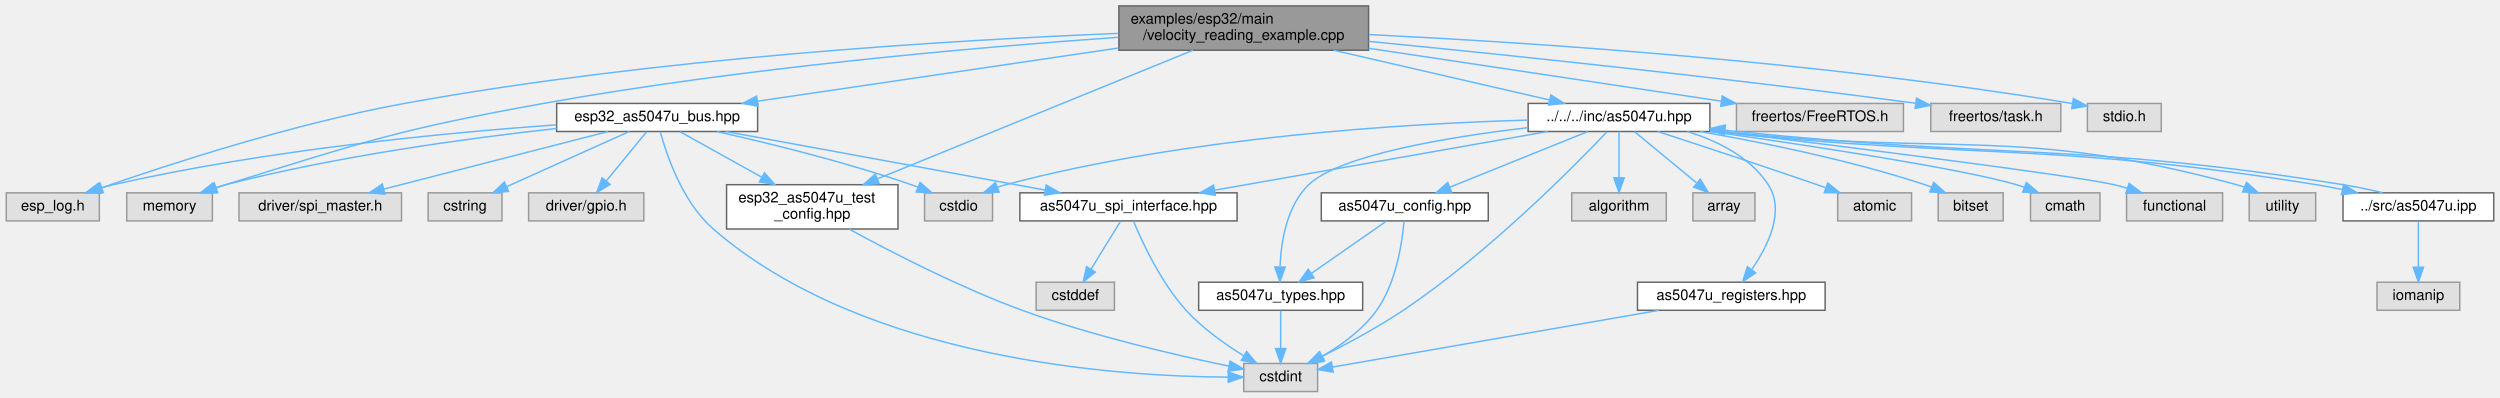
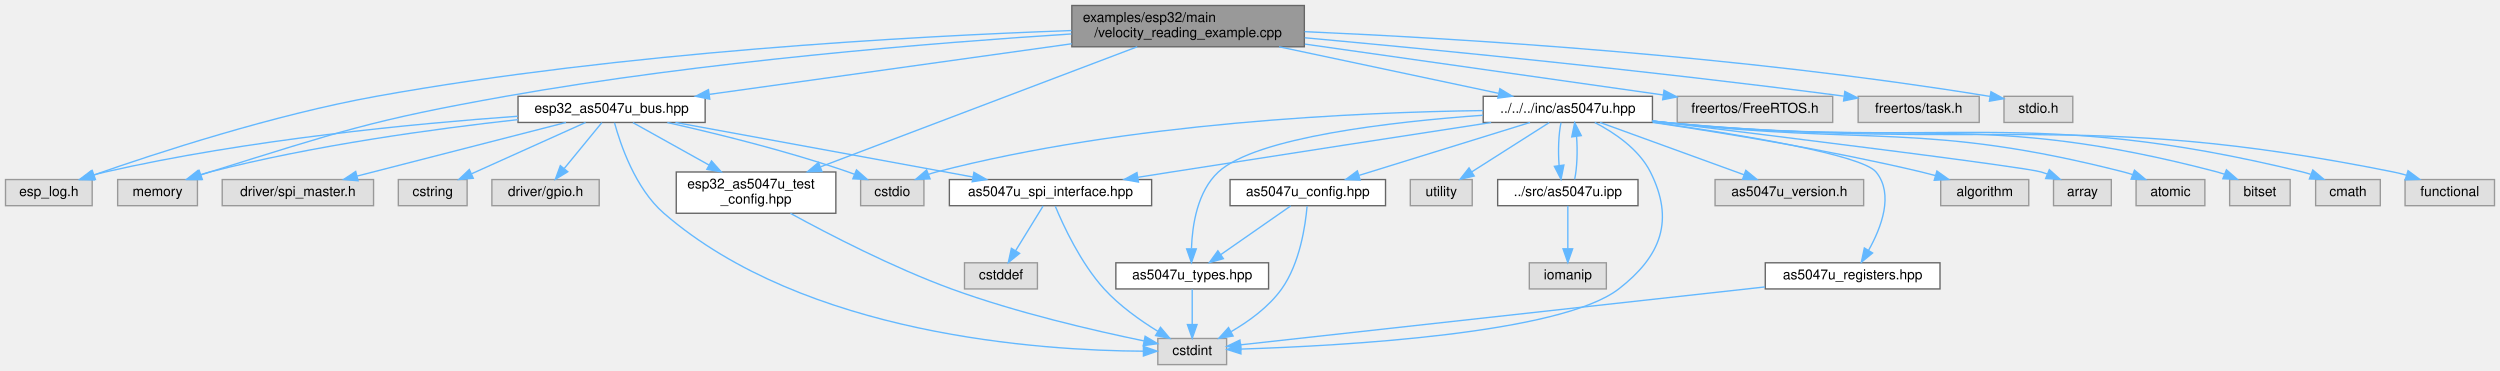
- <svg xmlns="http://www.w3.org/2000/svg" xmlns:xlink="http://www.w3.org/1999/xlink" width="1692pt" height="269pt" viewBox="0.00 0.00 1691.50 269.00">
+ <svg xmlns="http://www.w3.org/2000/svg" xmlns:xlink="http://www.w3.org/1999/xlink" width="1817pt" height="269pt" viewBox="0.00 0.00 1817.00 269.00">
  <g id="graph0" class="graph" transform="scale(1 1) rotate(0) translate(4 265)">
    <g id="Node000001" class="node">
      <g id="a_Node000001">
        <a xlink:title="Velocity reading example with unit conversions.">
-           <polygon fill="#999999" stroke="#666666" points="922,-261 753,-261 753,-231 922,-231 922,-261" />
-           <text text-anchor="start" x="761" y="-249" font-family="Helvetica,sans-Serif" font-size="10.00">examples/esp32/main</text>
-           <text text-anchor="middle" x="837.5" y="-238" font-family="Helvetica,sans-Serif" font-size="10.00">/velocity_reading_example.cpp</text>
+           <polygon fill="#999999" stroke="#666666" points="944,-261 775,-261 775,-231 944,-231 944,-261" />
+           <text text-anchor="start" x="783" y="-249" font-family="Helvetica,sans-Serif" font-size="10.00">examples/esp32/main</text>
+           <text text-anchor="middle" x="859.5" y="-238" font-family="Helvetica,sans-Serif" font-size="10.00">/velocity_reading_example.cpp</text>
        </a>
      </g>
    </g>
    <g id="Node000002" class="node">
      <g id="a_Node000002">
        <a xlink:title=" ">
          <polygon fill="#e0e0e0" stroke="#999999" points="63,-134.5 0,-134.5 0,-115.5 63,-115.5 63,-134.5" />
          <text text-anchor="middle" x="31.5" y="-122.5" font-family="Helvetica,sans-Serif" font-size="10.00">esp_log.h</text>
        </a>
      </g>
    </g>
    <g id="edge1_Node000001_Node000002" class="edge">
      <g id="a_edge1_Node000001_Node000002">
        <a xlink:title=" ">
-           <path fill="none" stroke="#63b8ff" d="M752.64,-242.41C641.04,-237.89 439.21,-225.89 269.5,-195 194.93,-181.43 110.28,-153.86 64.74,-137.98" />
-           <polygon fill="#63b8ff" stroke="#63b8ff" points="65.69,-134.61 55.1,-134.59 63.37,-141.21 65.69,-134.61" />
+           <path fill="none" stroke="#63b8ff" d="M774.82,-242.81C659.65,-238.7 447.55,-227.11 269.5,-195 194.71,-181.51 109.82,-153.79 64.37,-137.89" />
+           <polygon fill="#63b8ff" stroke="#63b8ff" points="65.36,-134.53 54.76,-134.5 63.03,-141.13 65.36,-134.53" />
        </a>
      </g>
    </g>
    <g id="Node000003" class="node">
      <g id="a_Node000003">
        <a xlink:title=" ">
-           <polygon fill="#e0e0e0" stroke="#999999" points="1284,-195 1171,-195 1171,-176 1284,-176 1284,-195" />
-           <text text-anchor="middle" x="1227.5" y="-183" font-family="Helvetica,sans-Serif" font-size="10.00">freertos/FreeRTOS.h</text>
+           <polygon fill="#e0e0e0" stroke="#999999" points="1328,-195 1215,-195 1215,-176 1328,-176 1328,-195" />
+           <text text-anchor="middle" x="1271.5" y="-183" font-family="Helvetica,sans-Serif" font-size="10.00">freertos/FreeRTOS.h</text>
        </a>
      </g>
    </g>
    <g id="edge2_Node000001_Node000003" class="edge">
      <g id="a_edge2_Node000001_Node000003">
        <a xlink:title=" ">
-           <path fill="none" stroke="#63b8ff" d="M922.12,-232.31C993.57,-221.59 1094.51,-206.45 1160.46,-196.56" />
-           <polygon fill="#63b8ff" stroke="#63b8ff" points="1161.37,-199.96 1170.74,-195.01 1160.33,-193.04 1161.37,-199.96" />
+           <path fill="none" stroke="#63b8ff" d="M944.37,-232.95C1021.49,-222 1133.74,-206.06 1204.66,-195.99" />
+           <polygon fill="#63b8ff" stroke="#63b8ff" points="1205.41,-199.42 1214.82,-194.55 1204.43,-192.49 1205.41,-199.42" />
        </a>
      </g>
    </g>
    <g id="Node000004" class="node">
      <g id="a_Node000004">
        <a xlink:title=" ">
-           <polygon fill="#e0e0e0" stroke="#999999" points="1390.5,-195 1302.5,-195 1302.5,-176 1390.5,-176 1390.5,-195" />
-           <text text-anchor="middle" x="1346.5" y="-183" font-family="Helvetica,sans-Serif" font-size="10.00">freertos/task.h</text>
+           <polygon fill="#e0e0e0" stroke="#999999" points="1434.5,-195 1346.5,-195 1346.5,-176 1434.5,-176 1434.5,-195" />
+           <text text-anchor="middle" x="1390.5" y="-183" font-family="Helvetica,sans-Serif" font-size="10.00">freertos/task.h</text>
        </a>
      </g>
    </g>
    <g id="edge3_Node000001_Node000004" class="edge">
      <g id="a_edge3_Node000001_Node000004">
        <a xlink:title=" ">
-           <path fill="none" stroke="#63b8ff" d="M922.12,-236.99C1011.55,-228.24 1156.95,-213.2 1292.15,-195.12" />
-           <polygon fill="#63b8ff" stroke="#63b8ff" points="1292.83,-198.56 1302.28,-193.76 1291.9,-191.63 1292.83,-198.56" />
+           <path fill="none" stroke="#63b8ff" d="M944.28,-237.55C1037.73,-229.01 1192.71,-213.91 1335.99,-195.14" />
+           <polygon fill="#63b8ff" stroke="#63b8ff" points="1336.82,-198.56 1346.28,-193.78 1335.91,-191.62 1336.82,-198.56" />
        </a>
      </g>
    </g>
    <g id="Node000005" class="node">
      <g id="a_Node000005">
        <a xlink:title=" ">
          <polygon fill="#e0e0e0" stroke="#999999" points="139.5,-134.5 81.5,-134.5 81.5,-115.5 139.5,-115.5 139.5,-134.5" />
          <text text-anchor="middle" x="110.5" y="-122.5" font-family="Helvetica,sans-Serif" font-size="10.00">memory</text>
        </a>
      </g>
    </g>
    <g id="edge4_Node000001_Node000005" class="edge">
      <g id="a_edge4_Node000001_Node000005">
        <a xlink:title=" ">
-           <path fill="none" stroke="#63b8ff" d="M752.64,-239.78C657.38,-233.06 498.49,-219.25 363.5,-195 266.42,-177.56 242.68,-169.31 148.5,-140 146.37,-139.34 144.19,-138.63 142,-137.88" />
+           <path fill="none" stroke="#63b8ff" d="M774.72,-240.33C675.54,-233.98 506.67,-220.38 363.5,-195 266.38,-177.78 242.68,-169.31 148.5,-140 146.37,-139.34 144.19,-138.63 142,-137.88" />
          <polygon fill="#63b8ff" stroke="#63b8ff" points="143.07,-134.55 132.47,-134.53 140.74,-141.15 143.07,-134.55" />
        </a>
      </g>
    </g>
    <g id="Node000006" class="node">
      <g id="a_Node000006">
        <a xlink:title=" ">
-           <polygon fill="#e0e0e0" stroke="#999999" points="1458.5,-195 1408.5,-195 1408.5,-176 1458.5,-176 1458.5,-195" />
-           <text text-anchor="middle" x="1433.5" y="-183" font-family="Helvetica,sans-Serif" font-size="10.00">stdio.h</text>
+           <polygon fill="#e0e0e0" stroke="#999999" points="1502.5,-195 1452.5,-195 1452.5,-176 1502.5,-176 1502.5,-195" />
+           <text text-anchor="middle" x="1477.5" y="-183" font-family="Helvetica,sans-Serif" font-size="10.00">stdio.h</text>
        </a>
      </g>
    </g>
    <g id="edge5_Node000001_Node000006" class="edge">
      <g id="a_edge5_Node000001_Node000006">
        <a xlink:title=" ">
-           <path fill="none" stroke="#63b8ff" d="M922.29,-241.59C1030.67,-236.3 1224.12,-223.76 1398.22,-194.95" />
-           <polygon fill="#63b8ff" stroke="#63b8ff" points="1399.06,-198.36 1408.34,-193.25 1397.9,-191.46 1399.06,-198.36" />
+           <path fill="none" stroke="#63b8ff" d="M944.17,-241.99C1056.19,-237.06 1259.82,-224.82 1442.29,-194.93" />
+           <polygon fill="#63b8ff" stroke="#63b8ff" points="1443.05,-198.35 1452.34,-193.26 1441.9,-191.45 1443.05,-198.35" />
        </a>
      </g>
    </g>
    <g id="Node000007" class="node">
      <g id="a_Node000007">
        <a xlink:href="as5047u_8hpp.html" target="_top" xlink:title="Driver for AMS AS5047U Magnetic Rotary Position Sensor (C++21)">
-           <polygon fill="white" stroke="#666666" points="1153,-195 1030,-195 1030,-176 1153,-176 1153,-195" />
-           <text text-anchor="middle" x="1091.5" y="-183" font-family="Helvetica,sans-Serif" font-size="10.00">../../../inc/as5047u.hpp</text>
+           <polygon fill="white" stroke="#666666" points="1197,-195 1074,-195 1074,-176 1197,-176 1197,-195" />
+           <text text-anchor="middle" x="1135.5" y="-183" font-family="Helvetica,sans-Serif" font-size="10.00">../../../inc/as5047u.hpp</text>
        </a>
      </g>
    </g>
    <g id="edge6_Node000001_Node000007" class="edge">
      <g id="a_edge6_Node000001_Node000007">
        <a xlink:title=" ">
-           <path fill="none" stroke="#63b8ff" d="M898.34,-230.99C943.22,-220.65 1003.39,-206.79 1044.58,-197.31" />
-           <polygon fill="#63b8ff" stroke="#63b8ff" points="1045.4,-200.71 1054.36,-195.05 1043.83,-193.89 1045.4,-200.71" />
-         </a>
-       </g>
-     </g>
-     <g id="Node000024" class="node">
-       <g id="a_Node000024">
+           <path fill="none" stroke="#63b8ff" d="M925.61,-230.99C974.58,-220.61 1040.31,-206.68 1085.08,-197.19" />
+           <polygon fill="#63b8ff" stroke="#63b8ff" points="1086.09,-200.55 1095.14,-195.05 1084.64,-193.7 1086.09,-200.55" />
+         </a>
+       </g>
+     </g>
+     <g id="Node000025" class="node">
+       <g id="a_Node000025">
        <a xlink:href="esp32__as5047u__bus_8hpp.html" target="_top" xlink:title="ESP32 SPI transport implementation for AS5047U driver (header-only)">
          <polygon fill="white" stroke="#666666" points="508.5,-195 372.5,-195 372.5,-176 508.5,-176 508.5,-195" />
          <text text-anchor="middle" x="440.5" y="-183" font-family="Helvetica,sans-Serif" font-size="10.00">esp32_as5047u_bus.hpp</text>
        </a>
      </g>
    </g>
-     <g id="edge29_Node000001_Node000024" class="edge">
-       <g id="a_edge29_Node000001_Node000024">
-         <a xlink:title=" ">
-           <path fill="none" stroke="#63b8ff" d="M752.82,-232.52C679.93,-221.78 576.12,-206.48 508.53,-196.53" />
-           <polygon fill="#63b8ff" stroke="#63b8ff" points="508.82,-193.03 498.42,-195.03 507.8,-199.96 508.82,-193.03" />
-         </a>
-       </g>
-     </g>
-     <g id="Node000025" class="node">
-       <g id="a_Node000025">
+     <g id="edge30_Node000001_Node000025" class="edge">
+       <g id="a_edge30_Node000001_Node000025">
+         <a xlink:title=" ">
+           <path fill="none" stroke="#63b8ff" d="M774.96,-233.2C697.56,-222.39 584.31,-206.58 511.49,-196.41" />
+           <polygon fill="#63b8ff" stroke="#63b8ff" points="511.88,-192.93 501.49,-195.02 510.91,-199.87 511.88,-192.93" />
+         </a>
+       </g>
+     </g>
+     <g id="Node000026" class="node">
+       <g id="a_Node000026">
        <a xlink:href="esp32__as5047u__test__config_8hpp.html" target="_top" xlink:title="Hardware configuration for AS5047U driver on ESP32-C6.">
          <polygon fill="white" stroke="#666666" points="603.5,-140 487.5,-140 487.5,-110 603.5,-110 603.5,-140" />
          <text text-anchor="start" x="495.5" y="-128" font-family="Helvetica,sans-Serif" font-size="10.00">esp32_as5047u_test</text>
          <text text-anchor="middle" x="545.5" y="-117" font-family="Helvetica,sans-Serif" font-size="10.00">_config.hpp</text>
        </a>
      </g>
    </g>
-     <g id="edge40_Node000001_Node000025" class="edge">
-       <g id="a_edge40_Node000001_Node000025">
-         <a xlink:title=" ">
-           <path fill="none" stroke="#63b8ff" d="M803.15,-231C750.02,-209.35 647.98,-167.76 589.52,-143.94" />
-           <polygon fill="#63b8ff" stroke="#63b8ff" points="590.76,-140.66 580.18,-140.13 588.12,-147.15 590.76,-140.66" />
+     <g id="edge41_Node000001_Node000026" class="edge">
+       <g id="a_edge41_Node000001_Node000026">
+         <a xlink:title=" ">
+           <path fill="none" stroke="#63b8ff" d="M822.56,-231C765.31,-209.3 655.25,-167.59 592.45,-143.79" />
+           <polygon fill="#63b8ff" stroke="#63b8ff" points="593.38,-140.4 582.79,-140.13 590.9,-146.95 593.38,-140.4" />
        </a>
      </g>
    </g>
    <g id="Node000008" class="node">
      <g id="a_Node000008">
        <a xlink:href="as5047u__spi__interface_8hpp.html" target="_top" xlink:title="CRTP-based SPI bus interface for AS5047U driver.">
          <polygon fill="white" stroke="#666666" points="833,-134.5 686,-134.5 686,-115.5 833,-115.5 833,-134.5" />
          <text text-anchor="middle" x="759.5" y="-122.5" font-family="Helvetica,sans-Serif" font-size="10.00">as5047u_spi_interface.hpp</text>
        </a>
      </g>
    </g>
    <g id="edge7_Node000007_Node000008" class="edge">
      <g id="a_edge7_Node000007_Node000008">
        <a xlink:title=" ">
-           <path fill="none" stroke="#63b8ff" d="M1043.22,-175.99C983.48,-165.47 881.81,-147.55 817.78,-136.27" />
-           <polygon fill="#63b8ff" stroke="#63b8ff" points="818.29,-132.81 807.83,-134.52 817.07,-139.7 818.29,-132.81" />
+           <path fill="none" stroke="#63b8ff" d="M1079.74,-175.96C1021.71,-167.05 928.22,-152.66 847.5,-140 839.57,-138.76 831.24,-137.44 822.99,-136.14" />
+           <polygon fill="#63b8ff" stroke="#63b8ff" points="823.44,-132.66 813.01,-134.55 822.34,-139.58 823.44,-132.66" />
        </a>
      </g>
    </g>
    <g id="Node000010" class="node">
      <g id="a_Node000010">
        <a xlink:title=" ">
          <polygon fill="#e0e0e0" stroke="#999999" points="887.5,-19 837.5,-19 837.5,0 887.5,0 887.5,-19" />
          <text text-anchor="middle" x="862.5" y="-7" font-family="Helvetica,sans-Serif" font-size="10.00">cstdint</text>
        </a>
      </g>
    </g>
-     <g id="edge17_Node000007_Node000010" class="edge">
-       <g id="a_edge17_Node000007_Node000010">
-         <a xlink:title=" ">
-           <path fill="none" stroke="#63b8ff" d="M1083.3,-175.73C1062.12,-153.43 1003.22,-93.63 945.5,-55 927.78,-43.14 906.58,-31.82 890.03,-23.56" />
-           <polygon fill="#63b8ff" stroke="#63b8ff" points="891.42,-20.34 880.9,-19.07 888.33,-26.62 891.42,-20.34" />
+     <g id="edge18_Node000007_Node000010" class="edge">
+       <g id="a_edge18_Node000007_Node000010">
+         <a xlink:title=" ">
+           <path fill="none" stroke="#63b8ff" d="M1155.08,-175.98C1169.17,-168.68 1187.1,-156.68 1195.5,-140 1213.1,-105.04 1203.45,-78.95 1172.5,-55 1130.27,-22.32 970.35,-13.59 898.2,-11.3" />
+           <polygon fill="#63b8ff" stroke="#63b8ff" points="897.91,-7.79 887.81,-10.99 897.7,-14.79 897.91,-7.79" />
        </a>
      </g>
    </g>
    <g id="Node000011" class="node">
      <g id="a_Node000011">
        <a xlink:href="as5047u__registers_8hpp.html" target="_top" xlink:title="Register definitions for the AS5047U Rotary Position Sensor.">
-           <polygon fill="white" stroke="#666666" points="1231,-74 1104,-74 1104,-55 1231,-55 1231,-74" />
-           <text text-anchor="middle" x="1167.5" y="-62" font-family="Helvetica,sans-Serif" font-size="10.00">as5047u_registers.hpp</text>
+           <polygon fill="white" stroke="#666666" points="1406,-74 1279,-74 1279,-55 1406,-55 1406,-74" />
+           <text text-anchor="middle" x="1342.5" y="-62" font-family="Helvetica,sans-Serif" font-size="10.00">as5047u_registers.hpp</text>
        </a>
      </g>
    </g>
    <g id="edge10_Node000007_Node000011" class="edge">
      <g id="a_edge10_Node000007_Node000011">
        <a xlink:title=" ">
-           <path fill="none" stroke="#63b8ff" d="M1137.66,-176C1158.1,-169.69 1180.25,-158.78 1192.5,-140 1204.09,-122.23 1192.38,-98.57 1181.4,-82.72" />
-           <polygon fill="#63b8ff" stroke="#63b8ff" points="1183.98,-80.32 1175.19,-74.4 1178.36,-84.51 1183.98,-80.32" />
+           <path fill="none" stroke="#63b8ff" d="M1197.21,-176.3C1259.89,-167.34 1349.17,-152.58 1359.5,-140 1372.73,-123.89 1363.31,-99.48 1354.06,-83.04" />
+           <polygon fill="#63b8ff" stroke="#63b8ff" points="1357,-81.12 1348.81,-74.4 1351.01,-84.76 1357,-81.12" />
        </a>
      </g>
    </g>
    <g id="Node000012" class="node">
      <g id="a_Node000012">
        <a xlink:title=" ">
-           <polygon fill="#e0e0e0" stroke="#999999" points="1123.5,-134.5 1059.5,-134.5 1059.5,-115.5 1123.5,-115.5 1123.5,-134.5" />
-           <text text-anchor="middle" x="1091.5" y="-122.5" font-family="Helvetica,sans-Serif" font-size="10.00">algorithm</text>
+           <polygon fill="#e0e0e0" stroke="#999999" points="1350.5,-134.5 1242.5,-134.5 1242.5,-115.5 1350.5,-115.5 1350.5,-134.5" />
+           <text text-anchor="middle" x="1296.5" y="-122.5" font-family="Helvetica,sans-Serif" font-size="10.00">as5047u_version.h</text>
        </a>
      </g>
    </g>
    <g id="edge12_Node000007_Node000012" class="edge">
      <g id="a_edge12_Node000007_Node000012">
        <a xlink:title=" ">
-           <path fill="none" stroke="#63b8ff" d="M1091.5,-175.87C1091.5,-167.75 1091.5,-155.31 1091.5,-144.89" />
-           <polygon fill="#63b8ff" stroke="#63b8ff" points="1095,-144.67 1091.5,-134.67 1088,-144.67 1095,-144.67" />
+           <path fill="none" stroke="#63b8ff" d="M1158.91,-175.99C1186.45,-165.99 1232.37,-149.3 1263.51,-137.99" />
+           <polygon fill="#63b8ff" stroke="#63b8ff" points="1264.86,-141.22 1273.06,-134.52 1262.47,-134.64 1264.86,-141.22" />
        </a>
      </g>
    </g>
    <g id="Node000013" class="node">
      <g id="a_Node000013">
        <a xlink:title=" ">
-           <polygon fill="#e0e0e0" stroke="#999999" points="1183.5,-134.5 1141.5,-134.5 1141.5,-115.5 1183.5,-115.5 1183.5,-134.5" />
-           <text text-anchor="middle" x="1162.5" y="-122.5" font-family="Helvetica,sans-Serif" font-size="10.00">array</text>
+           <polygon fill="#e0e0e0" stroke="#999999" points="1470.5,-134.5 1406.5,-134.5 1406.5,-115.5 1470.5,-115.5 1470.5,-134.5" />
+           <text text-anchor="middle" x="1438.5" y="-122.5" font-family="Helvetica,sans-Serif" font-size="10.00">algorithm</text>
        </a>
      </g>
    </g>
    <g id="edge13_Node000007_Node000013" class="edge">
      <g id="a_edge13_Node000007_Node000013">
        <a xlink:title=" ">
-           <path fill="none" stroke="#63b8ff" d="M1101.98,-175.87C1112.99,-166.8 1130.54,-152.34 1143.91,-141.32" />
-           <polygon fill="#63b8ff" stroke="#63b8ff" points="1146.49,-143.73 1151.98,-134.67 1142.04,-138.33 1146.49,-143.73" />
+           <path fill="none" stroke="#63b8ff" d="M1197.21,-176.01C1249.54,-168.29 1326.42,-155.71 1392.5,-140 1395.85,-139.2 1399.31,-138.3 1402.77,-137.35" />
+           <polygon fill="#63b8ff" stroke="#63b8ff" points="1403.75,-140.71 1412.38,-134.56 1401.8,-133.98 1403.75,-140.71" />
        </a>
      </g>
    </g>
    <g id="Node000014" class="node">
      <g id="a_Node000014">
        <a xlink:title=" ">
-           <polygon fill="#e0e0e0" stroke="#999999" points="1289.5,-134.5 1239.5,-134.5 1239.5,-115.5 1289.5,-115.5 1289.5,-134.5" />
-           <text text-anchor="middle" x="1264.5" y="-122.5" font-family="Helvetica,sans-Serif" font-size="10.00">atomic</text>
+           <polygon fill="#e0e0e0" stroke="#999999" points="1530.5,-134.5 1488.5,-134.5 1488.5,-115.5 1530.5,-115.5 1530.5,-134.5" />
+           <text text-anchor="middle" x="1509.5" y="-122.5" font-family="Helvetica,sans-Serif" font-size="10.00">array</text>
        </a>
      </g>
    </g>
    <g id="edge14_Node000007_Node000014" class="edge">
      <g id="a_edge14_Node000007_Node000014">
        <a xlink:title=" ">
-           <path fill="none" stroke="#63b8ff" d="M1117.75,-175.99C1144.81,-167.17 1188.2,-152.89 1225.5,-140 1227.39,-139.35 1229.32,-138.67 1231.28,-137.99" />
-           <polygon fill="#63b8ff" stroke="#63b8ff" points="1232.77,-141.17 1241.02,-134.53 1230.43,-134.57 1232.77,-141.17" />
+           <path fill="none" stroke="#63b8ff" d="M1197.12,-177.03C1292.43,-165.39 1466.13,-143.88 1479.5,-140 1480.95,-139.58 1482.42,-139.1 1483.88,-138.57" />
+           <polygon fill="#63b8ff" stroke="#63b8ff" points="1485.45,-141.71 1493.35,-134.64 1482.77,-135.24 1485.45,-141.71" />
        </a>
      </g>
    </g>
    <g id="Node000015" class="node">
      <g id="a_Node000015">
        <a xlink:title=" ">
-           <polygon fill="#e0e0e0" stroke="#999999" points="1351.5,-134.5 1307.5,-134.5 1307.5,-115.5 1351.5,-115.5 1351.5,-134.5" />
-           <text text-anchor="middle" x="1329.5" y="-122.5" font-family="Helvetica,sans-Serif" font-size="10.00">bitset</text>
+           <polygon fill="#e0e0e0" stroke="#999999" points="1598.5,-134.5 1548.5,-134.5 1548.5,-115.5 1598.5,-115.5 1598.5,-134.5" />
+           <text text-anchor="middle" x="1573.5" y="-122.5" font-family="Helvetica,sans-Serif" font-size="10.00">atomic</text>
        </a>
      </g>
    </g>
    <g id="edge15_Node000007_Node000015" class="edge">
      <g id="a_edge15_Node000007_Node000015">
        <a xlink:title=" ">
-           <path fill="none" stroke="#63b8ff" d="M1146.38,-175.98C1188.6,-168.64 1248.05,-156.61 1298.5,-140 1299.94,-139.53 1301.4,-139.01 1302.86,-138.46" />
-           <polygon fill="#63b8ff" stroke="#63b8ff" points="1304.48,-141.58 1312.38,-134.51 1301.8,-135.11 1304.48,-141.58" />
+           <path fill="none" stroke="#63b8ff" d="M1197.07,-177.09C1200.26,-176.71 1203.42,-176.35 1206.5,-176 1354.41,-159.15 1395.23,-176.71 1539.5,-140 1541.66,-139.45 1543.87,-138.79 1546.06,-138.06" />
+           <polygon fill="#63b8ff" stroke="#63b8ff" points="1547.34,-141.32 1555.47,-134.53 1544.88,-134.76 1547.34,-141.32" />
        </a>
      </g>
    </g>
    <g id="Node000016" class="node">
      <g id="a_Node000016">
        <a xlink:title=" ">
-           <polygon fill="#e0e0e0" stroke="#999999" points="1417,-134.5 1370,-134.5 1370,-115.5 1417,-115.5 1417,-134.5" />
-           <text text-anchor="middle" x="1393.5" y="-122.5" font-family="Helvetica,sans-Serif" font-size="10.00">cmath</text>
+           <polygon fill="#e0e0e0" stroke="#999999" points="1660.5,-134.5 1616.5,-134.5 1616.5,-115.5 1660.5,-115.5 1660.5,-134.5" />
+           <text text-anchor="middle" x="1638.5" y="-122.5" font-family="Helvetica,sans-Serif" font-size="10.00">bitset</text>
        </a>
      </g>
    </g>
    <g id="edge16_Node000007_Node000016" class="edge">
      <g id="a_edge16_Node000007_Node000016">
        <a xlink:title=" ">
-           <path fill="none" stroke="#63b8ff" d="M1153.27,-176.02C1220.25,-166.51 1322.66,-150.99 1360.5,-140 1362.18,-139.51 1363.9,-138.96 1365.61,-138.37" />
-           <polygon fill="#63b8ff" stroke="#63b8ff" points="1367.21,-141.5 1375.28,-134.64 1364.69,-134.97 1367.21,-141.5" />
+           <path fill="none" stroke="#63b8ff" d="M1197.06,-177.02C1200.25,-176.66 1203.41,-176.32 1206.5,-176 1384.47,-157.36 1434.43,-185.46 1607.5,-140 1609.19,-139.56 1610.9,-139.03 1612.61,-138.44" />
+           <polygon fill="#63b8ff" stroke="#63b8ff" points="1614.17,-141.59 1622.14,-134.61 1611.56,-135.09 1614.17,-141.59" />
        </a>
      </g>
    </g>
    <g id="Node000017" class="node">
      <g id="a_Node000017">
        <a xlink:title=" ">
+           <polygon fill="#e0e0e0" stroke="#999999" points="1726,-134.5 1679,-134.5 1679,-115.5 1726,-115.5 1726,-134.5" />
+           <text text-anchor="middle" x="1702.5" y="-122.5" font-family="Helvetica,sans-Serif" font-size="10.00">cmath</text>
+         </a>
+       </g>
+     </g>
+     <g id="edge17_Node000007_Node000017" class="edge">
+       <g id="a_edge17_Node000007_Node000017">
+         <a xlink:title=" ">
+           <path fill="none" stroke="#63b8ff" d="M1197.06,-176.97C1200.25,-176.63 1203.41,-176.3 1206.5,-176 1411.9,-155.73 1468.99,-188.94 1669.5,-140 1671.45,-139.52 1673.43,-138.95 1675.41,-138.3" />
+           <polygon fill="#63b8ff" stroke="#63b8ff" points="1676.94,-141.46 1685.05,-134.64 1674.46,-134.92 1676.94,-141.46" />
+         </a>
+       </g>
+     </g>
+     <g id="Node000018" class="node">
+       <g id="a_Node000018">
+         <a xlink:title=" ">
          <polygon fill="#e0e0e0" stroke="#999999" points="667.5,-134.5 621.5,-134.5 621.5,-115.5 667.5,-115.5 667.5,-134.5" />
          <text text-anchor="middle" x="644.5" y="-122.5" font-family="Helvetica,sans-Serif" font-size="10.00">cstdio</text>
        </a>
      </g>
    </g>
-     <g id="edge18_Node000007_Node000017" class="edge">
-       <g id="a_edge18_Node000007_Node000017">
-         <a xlink:title=" ">
-           <path fill="none" stroke="#63b8ff" d="M1029.96,-183.73C947.99,-181.39 799.06,-172.55 676.5,-140 674.61,-139.5 672.69,-138.9 670.77,-138.24" />
-           <polygon fill="#63b8ff" stroke="#63b8ff" points="672.01,-134.96 661.42,-134.55 669.44,-141.48 672.01,-134.96" />
-         </a>
-       </g>
-     </g>
-     <g id="Node000018" class="node">
-       <g id="a_Node000018">
-         <a xlink:title=" ">
-           <polygon fill="#e0e0e0" stroke="#999999" points="1500,-134.5 1435,-134.5 1435,-115.5 1500,-115.5 1500,-134.5" />
-           <text text-anchor="middle" x="1467.5" y="-122.5" font-family="Helvetica,sans-Serif" font-size="10.00">functional</text>
-         </a>
-       </g>
-     </g>
    <g id="edge19_Node000007_Node000018" class="edge">
      <g id="a_edge19_Node000007_Node000018">
        <a xlink:title=" ">
-           <path fill="none" stroke="#63b8ff" d="M1153.15,-176.98C1242.59,-165.96 1400.55,-146.09 1426.5,-140 1429.48,-139.3 1432.55,-138.47 1435.6,-137.57" />
-           <polygon fill="#63b8ff" stroke="#63b8ff" points="1436.71,-140.89 1445.18,-134.51 1434.59,-134.22 1436.71,-140.89" />
+           <path fill="none" stroke="#63b8ff" d="M1073.92,-184.64C984.81,-183.48 815.39,-176.13 676.5,-140 674.61,-139.51 672.68,-138.92 670.77,-138.26" />
+           <polygon fill="#63b8ff" stroke="#63b8ff" points="672,-134.99 661.42,-134.58 669.44,-141.5 672,-134.99" />
        </a>
      </g>
    </g>
    <g id="Node000019" class="node">
      <g id="a_Node000019">
        <a xlink:title=" ">
-           <polygon fill="#e0e0e0" stroke="#999999" points="1563,-134.5 1518,-134.5 1518,-115.5 1563,-115.5 1563,-134.5" />
-           <text text-anchor="middle" x="1540.5" y="-122.5" font-family="Helvetica,sans-Serif" font-size="10.00">utility</text>
+           <polygon fill="#e0e0e0" stroke="#999999" points="1809,-134.5 1744,-134.5 1744,-115.5 1809,-115.5 1809,-134.5" />
+           <text text-anchor="middle" x="1776.5" y="-122.5" font-family="Helvetica,sans-Serif" font-size="10.00">functional</text>
        </a>
      </g>
    </g>
    <g id="edge20_Node000007_Node000019" class="edge">
      <g id="a_edge20_Node000007_Node000019">
        <a xlink:title=" ">
-           <path fill="none" stroke="#63b8ff" d="M1153.07,-177.07C1156.26,-176.7 1159.42,-176.34 1162.5,-176 1316.59,-158.78 1359.81,-180.43 1509.5,-140 1511.19,-139.54 1512.89,-139.01 1514.6,-138.41" />
-           <polygon fill="#63b8ff" stroke="#63b8ff" points="1516.17,-141.56 1524.13,-134.57 1513.55,-135.07 1516.17,-141.56" />
+           <path fill="none" stroke="#63b8ff" d="M1197.05,-176.94C1200.25,-176.6 1203.41,-176.29 1206.5,-176 1441.12,-153.99 1504.47,-186.47 1735.5,-140 1738.57,-139.38 1741.73,-138.59 1744.86,-137.71" />
+           <polygon fill="#63b8ff" stroke="#63b8ff" points="1746.17,-140.97 1754.66,-134.63 1744.07,-134.29 1746.17,-140.97" />
        </a>
      </g>
    </g>
    <g id="Node000020" class="node">
      <g id="a_Node000020">
+         <a xlink:title=" ">
+           <polygon fill="#e0e0e0" stroke="#999999" points="1066,-134.5 1021,-134.5 1021,-115.5 1066,-115.5 1066,-134.5" />
+           <text text-anchor="middle" x="1043.5" y="-122.5" font-family="Helvetica,sans-Serif" font-size="10.00">utility</text>
+         </a>
+       </g>
+     </g>
+     <g id="edge21_Node000007_Node000020" class="edge">
+       <g id="a_edge21_Node000007_Node000020">
+         <a xlink:title=" ">
+           <path fill="none" stroke="#63b8ff" d="M1121.93,-175.87C1107.11,-166.45 1083.17,-151.23 1065.64,-140.08" />
+           <polygon fill="#63b8ff" stroke="#63b8ff" points="1067.45,-137.08 1057.13,-134.67 1063.69,-142.99 1067.45,-137.08" />
+         </a>
+       </g>
+     </g>
+     <g id="Node000021" class="node">
+       <g id="a_Node000021">
        <a xlink:href="as5047u__types_8hpp.html" target="_top" xlink:title="Type definitions for the AS5047U driver.">
          <polygon fill="white" stroke="#666666" points="918,-74 807,-74 807,-55 918,-55 918,-74" />
          <text text-anchor="middle" x="862.5" y="-62" font-family="Helvetica,sans-Serif" font-size="10.00">as5047u_types.hpp</text>
        </a>
      </g>
    </g>
-     <g id="edge21_Node000007_Node000020" class="edge">
-       <g id="a_edge21_Node000007_Node000020">
-         <a xlink:title=" ">
-           <path fill="none" stroke="#63b8ff" d="M1029.74,-178.62C975.63,-172.21 902.44,-160.1 881.5,-140 866.63,-125.73 862.79,-101.58 862.08,-84.65" />
-           <polygon fill="#63b8ff" stroke="#63b8ff" points="865.57,-84.27 861.99,-74.3 858.57,-84.33 865.57,-84.27" />
-         </a>
-       </g>
-     </g>
-     <g id="Node000021" class="node">
-       <g id="a_Node000021">
+     <g id="edge22_Node000007_Node000021" class="edge">
+       <g id="a_edge22_Node000007_Node000021">
+         <a xlink:title=" ">
+           <path fill="none" stroke="#63b8ff" d="M1073.8,-181.25C1007.76,-176.5 908.8,-165.29 881.5,-140 866.3,-125.92 862.55,-101.53 861.95,-84.51" />
+           <polygon fill="#63b8ff" stroke="#63b8ff" points="865.45,-84.11 861.94,-74.12 858.45,-84.12 865.45,-84.11" />
+         </a>
+       </g>
+     </g>
+     <g id="Node000022" class="node">
+       <g id="a_Node000022">
        <a xlink:href="as5047u__config_8hpp.html" target="_top" xlink:title="Compile-time configuration options for the AS5047U driver.">
          <polygon fill="white" stroke="#666666" points="1003,-134.5 890,-134.5 890,-115.5 1003,-115.5 1003,-134.5" />
          <text text-anchor="middle" x="946.5" y="-122.5" font-family="Helvetica,sans-Serif" font-size="10.00">as5047u_config.hpp</text>
        </a>
      </g>
    </g>
-     <g id="edge23_Node000007_Node000021" class="edge">
-       <g id="a_edge23_Node000007_Node000021">
-         <a xlink:title=" ">
-           <path fill="none" stroke="#63b8ff" d="M1070.42,-175.99C1045.82,-166.07 1004.97,-149.59 976.94,-138.28" />
-           <polygon fill="#63b8ff" stroke="#63b8ff" points="978.19,-135.01 967.61,-134.52 975.57,-141.5 978.19,-135.01" />
-         </a>
-       </g>
-     </g>
-     <g id="Node000022" class="node">
-       <g id="a_Node000022">
+     <g id="edge24_Node000007_Node000022" class="edge">
+       <g id="a_edge24_Node000007_Node000022">
+         <a xlink:title=" ">
+           <path fill="none" stroke="#63b8ff" d="M1108.02,-175.99C1075.26,-165.86 1020.38,-148.87 983.81,-137.55" />
+           <polygon fill="#63b8ff" stroke="#63b8ff" points="984.6,-134.13 974.02,-134.52 982.53,-140.82 984.6,-134.13" />
+         </a>
+       </g>
+     </g>
+     <g id="Node000023" class="node">
+       <g id="a_Node000023">
        <a xlink:href="as5047u_8ipp.html" target="_top" xlink:title="Template implementation of AS5047U driver methods.">
-           <polygon fill="white" stroke="#666666" points="1683.5,-134.5 1581.5,-134.5 1581.5,-115.5 1683.5,-115.5 1683.5,-134.5" />
-           <text text-anchor="middle" x="1632.5" y="-122.5" font-family="Helvetica,sans-Serif" font-size="10.00">../src/as5047u.ipp</text>
-         </a>
-       </g>
-     </g>
-     <g id="edge26_Node000007_Node000022" class="edge">
-       <g id="a_edge26_Node000007_Node000022">
-         <a xlink:title=" ">
-           <path fill="none" stroke="#63b8ff" d="M1153.13,-176.04C1153.25,-176.03 1153.38,-176.01 1153.5,-176 1335.45,-157.13 1382.87,-168.86 1563.5,-140 1569.18,-139.09 1575.13,-137.95 1581.06,-136.71" />
-           <polygon fill="#63b8ff" stroke="#63b8ff" points="1581.95,-140.09 1590.97,-134.55 1580.46,-133.25 1581.95,-140.09" />
+           <polygon fill="white" stroke="#666666" points="1186.5,-134.5 1084.5,-134.5 1084.5,-115.5 1186.5,-115.5 1186.5,-134.5" />
+           <text text-anchor="middle" x="1135.5" y="-122.5" font-family="Helvetica,sans-Serif" font-size="10.00">../src/as5047u.ipp</text>
+         </a>
+       </g>
+     </g>
+     <g id="edge27_Node000007_Node000023" class="edge">
+       <g id="a_edge27_Node000007_Node000023">
+         <a xlink:title=" ">
+           <path fill="none" stroke="#63b8ff" d="M1130.54,-175.87C1128.79,-167.75 1128.32,-155.31 1129.14,-144.89" />
+           <polygon fill="#63b8ff" stroke="#63b8ff" points="1132.65,-145.05 1130.54,-134.67 1125.72,-144.1 1132.65,-145.05" />
        </a>
      </g>
    </g>
    <g id="Node000009" class="node">
      <g id="a_Node000009">
        <a xlink:title=" ">
          <polygon fill="#e0e0e0" stroke="#999999" points="750,-74 697,-74 697,-55 750,-55 750,-74" />
          <text text-anchor="middle" x="723.5" y="-62" font-family="Helvetica,sans-Serif" font-size="10.00">cstddef</text>
        </a>
      </g>
    </g>
    <g id="edge8_Node000008_Node000009" class="edge">
      <g id="a_edge8_Node000008_Node000009">
        <a xlink:title=" ">
          <path fill="none" stroke="#63b8ff" d="M754.19,-115.37C748.92,-106.81 740.71,-93.47 734.11,-82.74" />
          <polygon fill="#63b8ff" stroke="#63b8ff" points="737.06,-80.85 728.83,-74.17 731.09,-84.52 737.06,-80.85" />
        </a>
      </g>
    </g>
    <g id="edge9_Node000008_Node000010" class="edge">
      <g id="a_edge9_Node000008_Node000010">
        <a xlink:title=" ">
          <path fill="none" stroke="#63b8ff" d="M762.97,-115.14C768.76,-101.17 781.45,-73.72 798.5,-55 809.65,-42.76 824.75,-32.06 837.49,-24.22" />
          <polygon fill="#63b8ff" stroke="#63b8ff" points="839.43,-27.14 846.25,-19.04 835.86,-21.12 839.43,-27.14" />
        </a>
      </g>
    </g>
    <g id="edge11_Node000011_Node000010" class="edge">
      <g id="a_edge11_Node000011_Node000010">
        <a xlink:title=" ">
-           <path fill="none" stroke="#63b8ff" d="M1118.5,-54.98C1056.77,-44.26 952.21,-26.09 897.79,-16.63" />
-           <polygon fill="#63b8ff" stroke="#63b8ff" points="898.05,-13.13 887.6,-14.86 896.86,-20.02 898.05,-13.13" />
-         </a>
-       </g>
-     </g>
-     <g id="edge22_Node000020_Node000010" class="edge">
-       <g id="a_edge22_Node000020_Node000010">
+           <path fill="none" stroke="#63b8ff" d="M1278.76,-56.46C1176.25,-45.14 978.14,-23.27 897.72,-14.39" />
+           <polygon fill="#63b8ff" stroke="#63b8ff" points="897.94,-10.89 887.62,-13.27 897.17,-17.85 897.94,-10.89" />
+         </a>
+       </g>
+     </g>
+     <g id="edge23_Node000021_Node000010" class="edge">
+       <g id="a_edge23_Node000021_Node000010">
        <a xlink:title=" ">
          <path fill="none" stroke="#63b8ff" d="M862.5,-54.75C862.5,-47.8 862.5,-37.85 862.5,-29.13" />
          <polygon fill="#63b8ff" stroke="#63b8ff" points="866,-29.09 862.5,-19.09 859,-29.09 866,-29.09" />
        </a>
      </g>
    </g>
-     <g id="edge24_Node000021_Node000010" class="edge">
-       <g id="a_edge24_Node000021_Node000010">
+     <g id="edge25_Node000022_Node000010" class="edge">
+       <g id="a_edge25_Node000022_Node000010">
        <a xlink:title=" ">
          <path fill="none" stroke="#63b8ff" d="M945.99,-115.11C944.78,-101.11 940.78,-73.61 927.5,-55 918.17,-41.92 903.71,-31.47 890.8,-24" />
          <polygon fill="#63b8ff" stroke="#63b8ff" points="892.22,-20.79 881.77,-19.08 888.88,-26.94 892.22,-20.79" />
        </a>
      </g>
    </g>
-     <g id="edge25_Node000021_Node000020" class="edge">
-       <g id="a_edge25_Node000021_Node000020">
+     <g id="edge26_Node000022_Node000021" class="edge">
+       <g id="a_edge26_Node000022_Node000021">
        <a xlink:title=" ">
          <path fill="none" stroke="#63b8ff" d="M934.11,-115.37C920.71,-106.04 899.12,-91.01 883.15,-79.88" />
          <polygon fill="#63b8ff" stroke="#63b8ff" points="885.15,-77.01 874.95,-74.17 881.15,-82.75 885.15,-77.01" />
        </a>
      </g>
    </g>
-     <g id="edge27_Node000022_Node000007" class="edge">
-       <g id="a_edge27_Node000022_Node000007">
-         <a xlink:title=" ">
-           <path fill="none" stroke="#63b8ff" d="M1608.34,-134.55C1599.88,-136.59 1590.37,-138.58 1581.5,-140 1400.87,-168.86 1353.45,-157.13 1171.5,-176 1168.81,-176.28 1166.07,-176.57 1163.3,-176.87" />
-           <polygon fill="#63b8ff" stroke="#63b8ff" points="1162.7,-173.42 1153.15,-178 1163.48,-180.38 1162.7,-173.42" />
-         </a>
-       </g>
-     </g>
-     <g id="Node000023" class="node">
-       <g id="a_Node000023">
-         <a xlink:title=" ">
-           <polygon fill="#e0e0e0" stroke="#999999" points="1660.5,-74 1604.5,-74 1604.5,-55 1660.5,-55 1660.5,-74" />
-           <text text-anchor="middle" x="1632.5" y="-62" font-family="Helvetica,sans-Serif" font-size="10.00">iomanip</text>
-         </a>
-       </g>
-     </g>
-     <g id="edge28_Node000022_Node000023" class="edge">
-       <g id="a_edge28_Node000022_Node000023">
-         <a xlink:title=" ">
-           <path fill="none" stroke="#63b8ff" d="M1632.5,-115.37C1632.5,-107.25 1632.5,-94.81 1632.5,-84.39" />
-           <polygon fill="#63b8ff" stroke="#63b8ff" points="1636,-84.17 1632.5,-74.17 1629,-84.17 1636,-84.17" />
-         </a>
-       </g>
-     </g>
-     <g id="edge35_Node000024_Node000002" class="edge">
-       <g id="a_edge35_Node000024_Node000002">
+     <g id="edge28_Node000023_Node000007" class="edge">
+       <g id="a_edge28_Node000023_Node000007">
+         <a xlink:title=" ">
+           <path fill="none" stroke="#63b8ff" d="M1140.46,-134.67C1142.21,-142.8 1142.68,-155.24 1141.85,-165.66" />
+           <polygon fill="#63b8ff" stroke="#63b8ff" points="1138.35,-165.49 1140.46,-175.87 1145.28,-166.44 1138.35,-165.49" />
+         </a>
+       </g>
+     </g>
+     <g id="Node000024" class="node">
+       <g id="a_Node000024">
+         <a xlink:title=" ">
+           <polygon fill="#e0e0e0" stroke="#999999" points="1163.5,-74 1107.5,-74 1107.5,-55 1163.5,-55 1163.5,-74" />
+           <text text-anchor="middle" x="1135.5" y="-62" font-family="Helvetica,sans-Serif" font-size="10.00">iomanip</text>
+         </a>
+       </g>
+     </g>
+     <g id="edge29_Node000023_Node000024" class="edge">
+       <g id="a_edge29_Node000023_Node000024">
+         <a xlink:title=" ">
+           <path fill="none" stroke="#63b8ff" d="M1135.5,-115.37C1135.5,-107.25 1135.5,-94.81 1135.5,-84.39" />
+           <polygon fill="#63b8ff" stroke="#63b8ff" points="1139,-84.17 1135.5,-74.17 1132,-84.17 1139,-84.17" />
+         </a>
+       </g>
+     </g>
+     <g id="edge36_Node000025_Node000002" class="edge">
+       <g id="a_edge36_Node000025_Node000002">
        <a xlink:title=" ">
          <path fill="none" stroke="#63b8ff" d="M372.28,-180.52C297.85,-175.2 175.54,-163.55 72.5,-140 69.52,-139.32 66.45,-138.5 63.39,-137.6" />
          <polygon fill="#63b8ff" stroke="#63b8ff" points="64.4,-134.25 53.81,-134.56 62.28,-140.92 64.4,-134.25" />
        </a>
      </g>
    </g>
-     <g id="edge39_Node000024_Node000005" class="edge">
-       <g id="a_edge39_Node000024_Node000005">
+     <g id="edge40_Node000025_Node000005" class="edge">
+       <g id="a_edge40_Node000025_Node000005">
        <a xlink:title=" ">
          <path fill="none" stroke="#63b8ff" d="M372.45,-178.06C312.77,-171.49 223.98,-159.44 148.5,-140 146.06,-139.37 143.55,-138.64 141.05,-137.86" />
          <polygon fill="#63b8ff" stroke="#63b8ff" points="142.16,-134.54 131.56,-134.62 139.9,-141.16 142.16,-134.54" />
        </a>
      </g>
    </g>
-     <g id="edge30_Node000024_Node000008" class="edge">
-       <g id="a_edge30_Node000024_Node000008">
+     <g id="edge31_Node000025_Node000008" class="edge">
+       <g id="a_edge31_Node000025_Node000008">
        <a xlink:title=" ">
          <path fill="none" stroke="#63b8ff" d="M486.89,-175.99C544.18,-165.49 641.58,-147.62 703.13,-136.34" />
          <polygon fill="#63b8ff" stroke="#63b8ff" points="703.85,-139.76 713.06,-134.52 702.59,-132.88 703.85,-139.76" />
        </a>
      </g>
    </g>
-     <g id="edge36_Node000024_Node000010" class="edge">
-       <g id="a_edge36_Node000024_Node000010">
+     <g id="edge37_Node000025_Node000010" class="edge">
+       <g id="a_edge37_Node000025_Node000010">
        <a xlink:title=" ">
          <path fill="none" stroke="#63b8ff" d="M442.62,-175.8C446.82,-160.35 457.65,-128.07 478.5,-110 580.93,-21.22 752.84,-10.14 826.85,-9.76" />
          <polygon fill="#63b8ff" stroke="#63b8ff" points="827.03,-13.26 837.03,-9.77 827.04,-6.26 827.03,-13.26" />
        </a>
      </g>
    </g>
-     <g id="edge37_Node000024_Node000017" class="edge">
-       <g id="a_edge37_Node000024_Node000017">
+     <g id="edge38_Node000025_Node000018" class="edge">
+       <g id="a_edge38_Node000025_Node000018">
        <a xlink:title=" ">
          <path fill="none" stroke="#63b8ff" d="M481,-175.94C516.2,-168.05 568.33,-155.27 612.5,-140 613.93,-139.5 615.39,-138.97 616.86,-138.42" />
          <polygon fill="#63b8ff" stroke="#63b8ff" points="618.49,-141.53 626.42,-134.51 615.84,-135.05 618.49,-141.53" />
        </a>
      </g>
    </g>
-     <g id="edge31_Node000024_Node000025" class="edge">
-       <g id="a_edge31_Node000024_Node000025">
+     <g id="edge32_Node000025_Node000026" class="edge">
+       <g id="a_edge32_Node000025_Node000026">
        <a xlink:title=" ">
          <path fill="none" stroke="#63b8ff" d="M455.99,-175.87C470.5,-167.78 492.69,-155.42 511.34,-145.03" />
          <polygon fill="#63b8ff" stroke="#63b8ff" points="513.13,-148.04 520.17,-140.11 509.73,-141.92 513.13,-148.04" />
        </a>
      </g>
    </g>
-     <g id="Node000026" class="node">
-       <g id="a_Node000026">
+     <g id="Node000027" class="node">
+       <g id="a_Node000027">
        <a xlink:title=" ">
          <polygon fill="#e0e0e0" stroke="#999999" points="431.5,-134.5 353.5,-134.5 353.5,-115.5 431.5,-115.5 431.5,-134.5" />
          <text text-anchor="middle" x="392.5" y="-122.5" font-family="Helvetica,sans-Serif" font-size="10.00">driver/gpio.h</text>
        </a>
      </g>
    </g>
-     <g id="edge33_Node000024_Node000026" class="edge">
-       <g id="a_edge33_Node000024_Node000026">
+     <g id="edge34_Node000025_Node000027" class="edge">
+       <g id="a_edge34_Node000025_Node000027">
        <a xlink:title=" ">
          <path fill="none" stroke="#63b8ff" d="M433.42,-175.87C426.26,-167.14 415.01,-153.43 406.11,-142.59" />
          <polygon fill="#63b8ff" stroke="#63b8ff" points="408.66,-140.18 399.61,-134.67 403.25,-144.62 408.66,-140.18" />
        </a>
      </g>
    </g>
-     <g id="Node000027" class="node">
-       <g id="a_Node000027">
+     <g id="Node000028" class="node">
+       <g id="a_Node000028">
        <a xlink:title=" ">
          <polygon fill="#e0e0e0" stroke="#999999" points="267.5,-134.5 157.5,-134.5 157.5,-115.5 267.5,-115.5 267.5,-134.5" />
          <text text-anchor="middle" x="212.5" y="-122.5" font-family="Helvetica,sans-Serif" font-size="10.00">driver/spi_master.h</text>
        </a>
      </g>
    </g>
-     <g id="edge34_Node000024_Node000027" class="edge">
-       <g id="a_edge34_Node000024_Node000027">
+     <g id="edge35_Node000025_Node000028" class="edge">
+       <g id="a_edge35_Node000025_Node000028">
        <a xlink:title=" ">
          <path fill="none" stroke="#63b8ff" d="M407.35,-175.99C367.24,-165.7 299.64,-148.36 255.55,-137.04" />
          <polygon fill="#63b8ff" stroke="#63b8ff" points="256.25,-133.61 245.69,-134.52 254.51,-140.39 256.25,-133.61" />
        </a>
      </g>
    </g>
-     <g id="Node000028" class="node">
-       <g id="a_Node000028">
+     <g id="Node000029" class="node">
+       <g id="a_Node000029">
        <a xlink:title=" ">
          <polygon fill="#e0e0e0" stroke="#999999" points="335.5,-134.5 285.5,-134.5 285.5,-115.5 335.5,-115.5 335.5,-134.5" />
          <text text-anchor="middle" x="310.5" y="-122.5" font-family="Helvetica,sans-Serif" font-size="10.00">cstring</text>
        </a>
      </g>
    </g>
-     <g id="edge38_Node000024_Node000028" class="edge">
-       <g id="a_edge38_Node000024_Node000028">
+     <g id="edge39_Node000025_Node000029" class="edge">
+       <g id="a_edge39_Node000025_Node000029">
        <a xlink:title=" ">
          <path fill="none" stroke="#63b8ff" d="M421.6,-175.99C399.84,-166.2 363.88,-150.02 338.79,-138.73" />
          <polygon fill="#63b8ff" stroke="#63b8ff" points="339.98,-135.43 329.43,-134.52 337.11,-141.81 339.98,-135.43" />
        </a>
      </g>
    </g>
-     <g id="edge32_Node000025_Node000010" class="edge">
-       <g id="a_edge32_Node000025_Node000010">
+     <g id="edge33_Node000026_Node000010" class="edge">
+       <g id="a_edge33_Node000026_Node000010">
        <a xlink:title=" ">
          <path fill="none" stroke="#63b8ff" d="M570.47,-109.93C598.31,-94.71 645.03,-70.54 687.5,-55 734.79,-37.7 791.64,-24.59 827.43,-17.22" />
          <polygon fill="#63b8ff" stroke="#63b8ff" points="828.28,-20.62 837.39,-15.21 826.89,-13.76 828.28,-20.62" />
        </a>
      </g>
    </g>
  </g>
</svg>
